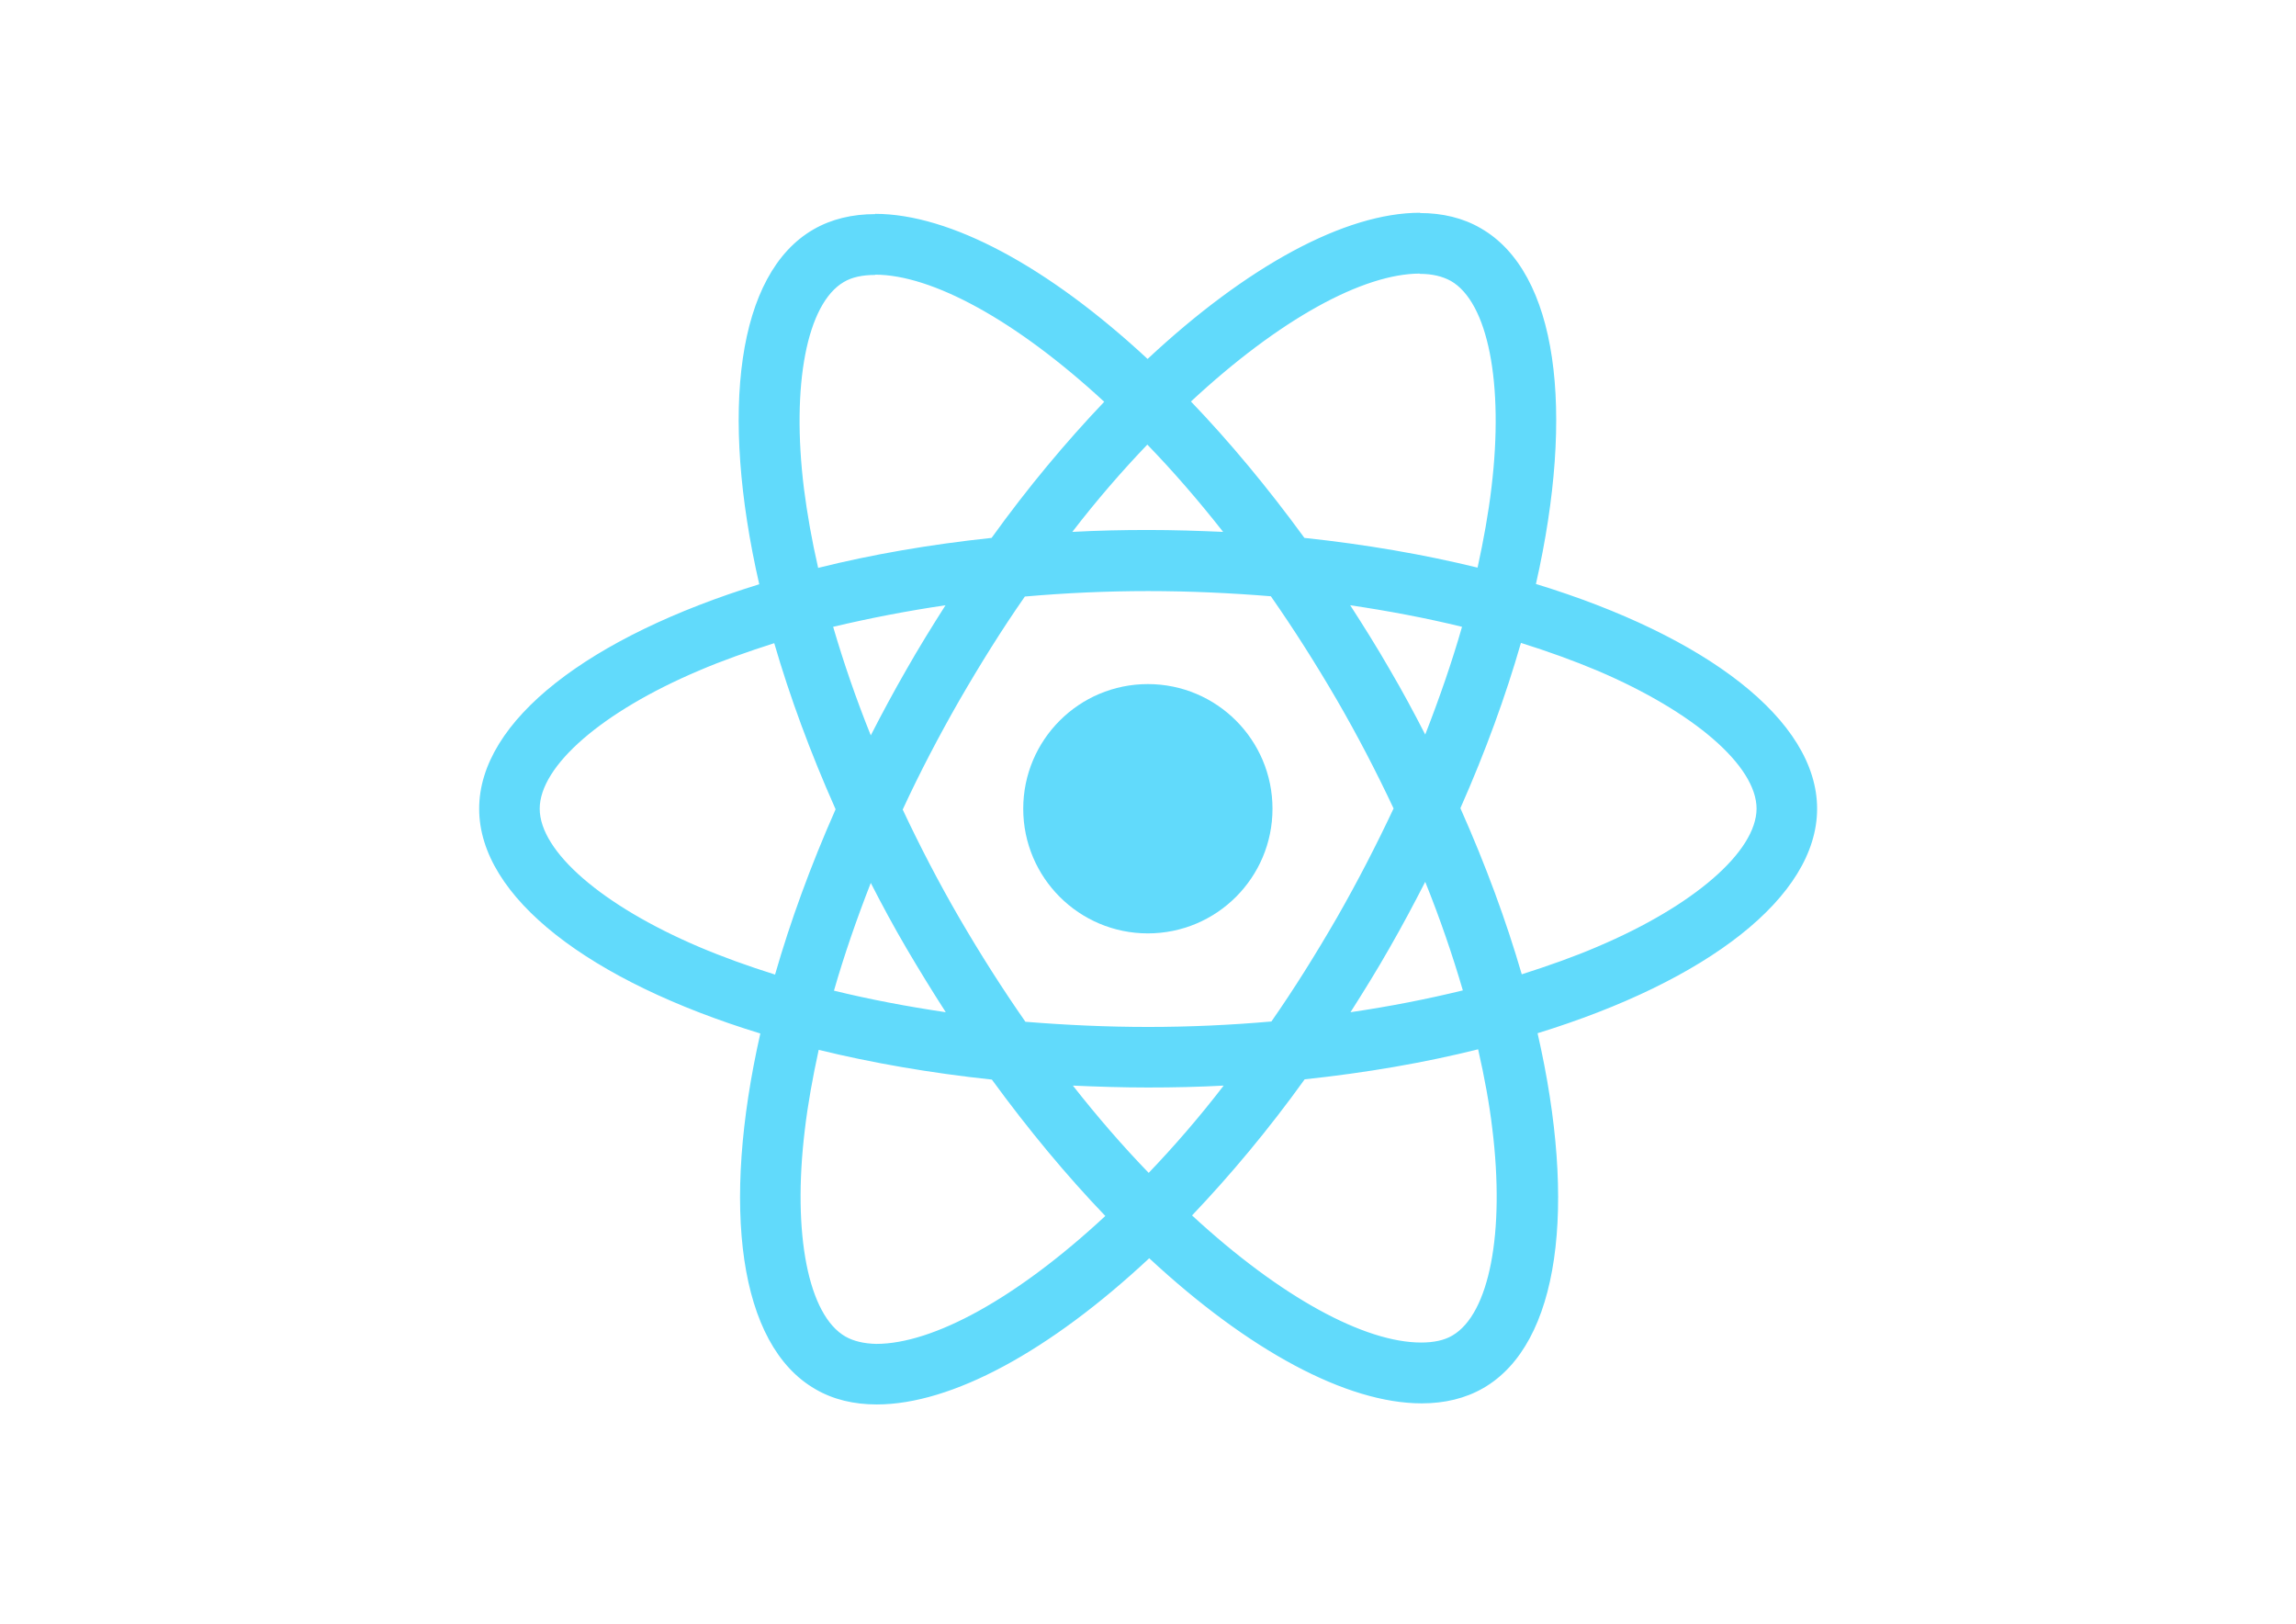
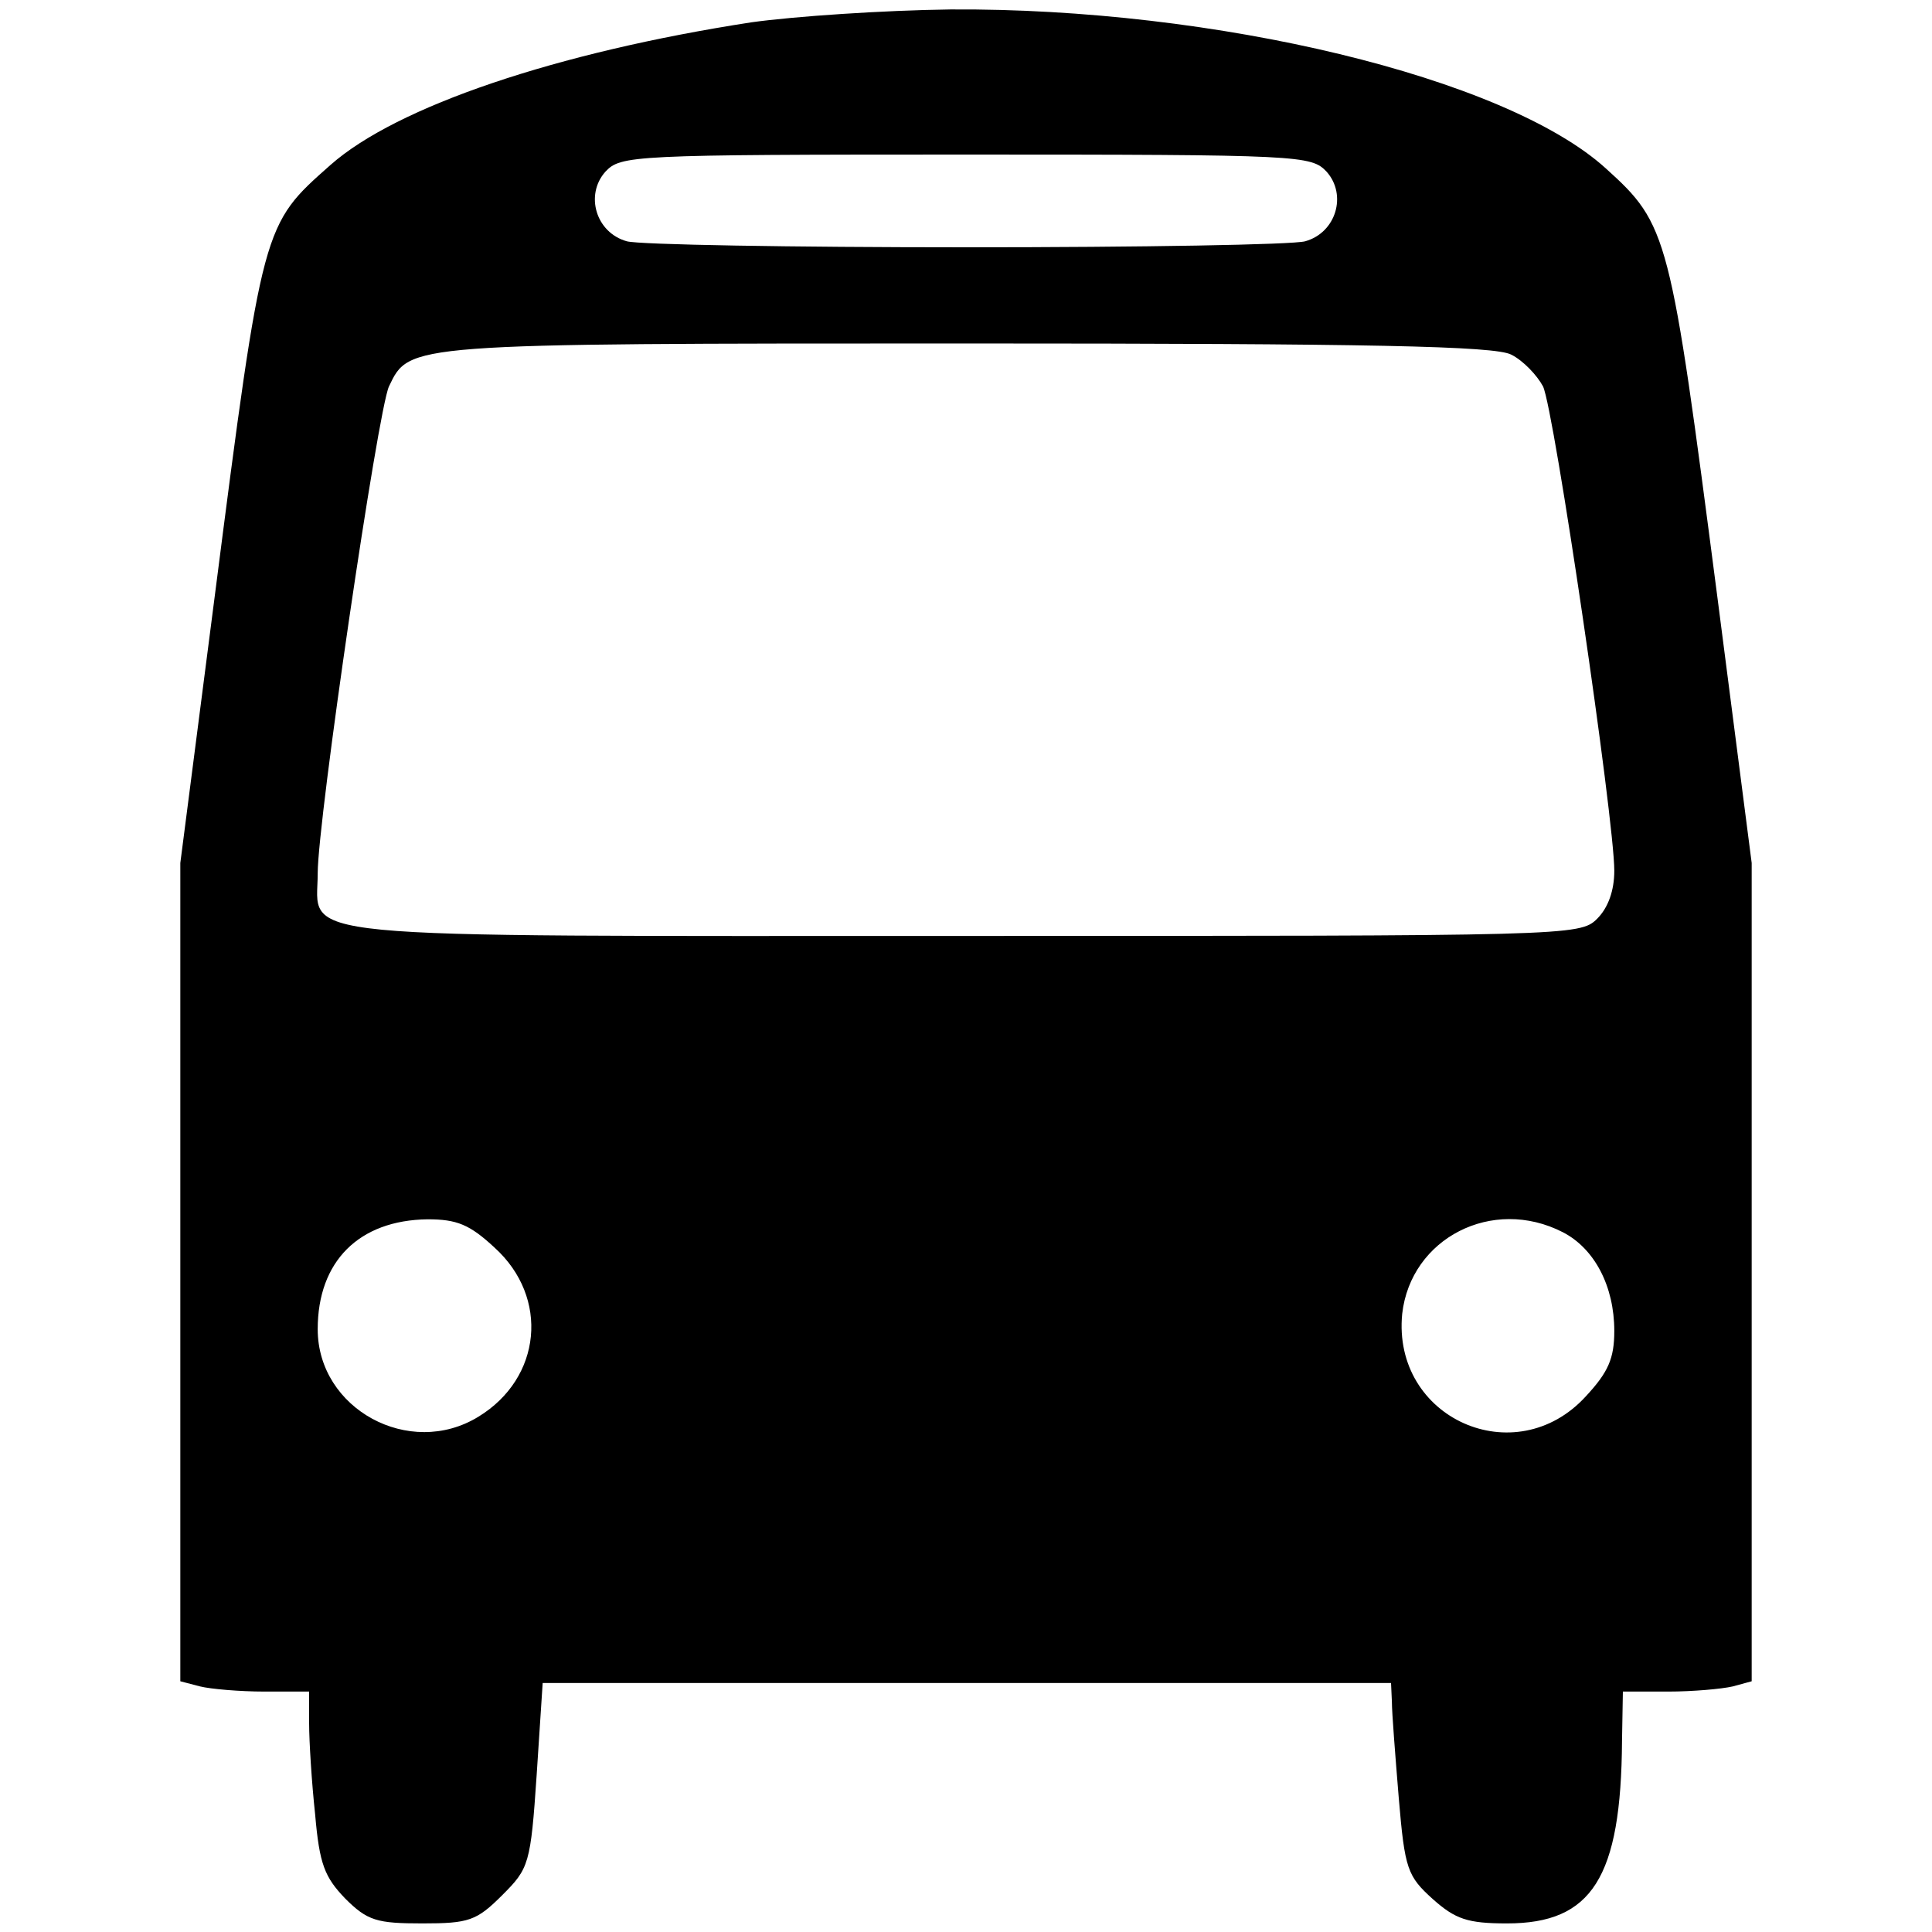
- <svg xmlns="http://www.w3.org/2000/svg" viewBox="0 0 841.9 595.3">
-   <g fill="#61DAFB">
-     <path d="M666.3 296.5c0-32.5-40.7-63.3-103.1-82.4 14.4-63.6 8-114.2-20.2-130.4-6.5-3.8-14.1-5.6-22.4-5.6v22.3c4.6 0 8.3.9 11.4 2.6 13.6 7.8 19.5 37.5 14.9 75.7-1.1 9.4-2.9 19.3-5.1 29.4-19.6-4.8-41-8.5-63.5-10.9-13.5-18.5-27.5-35.3-41.6-50 32.6-30.3 63.2-46.9 84-46.9V78c-27.5 0-63.5 19.6-99.9 53.6-36.4-33.8-72.4-53.2-99.9-53.2v22.3c20.7 0 51.4 16.5 84 46.6-14 14.7-28 31.4-41.3 49.9-22.6 2.4-44 6.1-63.6 11-2.3-10-4-19.7-5.2-29-4.7-38.2 1.1-67.9 14.6-75.8 3-1.8 6.9-2.6 11.5-2.6V78.5c-8.4 0-16 1.8-22.6 5.6-28.1 16.2-34.4 66.7-19.9 130.1-62.2 19.2-102.7 49.9-102.7 82.3 0 32.5 40.7 63.3 103.1 82.4-14.4 63.6-8 114.2 20.2 130.4 6.5 3.8 14.1 5.6 22.5 5.6 27.5 0 63.5-19.6 99.9-53.6 36.4 33.8 72.4 53.2 99.9 53.2 8.4 0 16-1.8 22.6-5.6 28.1-16.2 34.4-66.7 19.9-130.1 62-19.1 102.5-49.9 102.5-82.3zm-130.2-66.7c-3.7 12.9-8.3 26.2-13.5 39.5-4.1-8-8.4-16-13.1-24-4.6-8-9.5-15.8-14.4-23.4 14.2 2.1 27.9 4.7 41 7.9zm-45.8 106.5c-7.8 13.5-15.8 26.3-24.1 38.2-14.9 1.3-30 2-45.2 2-15.1 0-30.2-.7-45-1.9-8.3-11.9-16.4-24.6-24.2-38-7.6-13.1-14.5-26.4-20.8-39.8 6.2-13.4 13.2-26.8 20.7-39.9 7.8-13.5 15.8-26.3 24.1-38.2 14.9-1.3 30-2 45.2-2 15.1 0 30.2.7 45 1.9 8.3 11.9 16.4 24.6 24.2 38 7.6 13.1 14.5 26.4 20.8 39.8-6.3 13.4-13.2 26.8-20.7 39.9zm32.3-13c5.4 13.4 10 26.8 13.8 39.8-13.1 3.2-26.9 5.9-41.2 8 4.9-7.7 9.8-15.6 14.4-23.7 4.6-8 8.9-16.1 13-24.1zM421.2 430c-9.3-9.6-18.6-20.3-27.8-32 9 .4 18.2.7 27.5.7 9.4 0 18.7-.2 27.8-.7-9 11.7-18.3 22.4-27.5 32zm-74.4-58.9c-14.2-2.1-27.9-4.7-41-7.9 3.7-12.9 8.3-26.2 13.5-39.5 4.1 8 8.4 16 13.1 24 4.7 8 9.5 15.8 14.4 23.4zM420.7 163c9.3 9.6 18.6 20.3 27.8 32-9-.4-18.2-.7-27.5-.7-9.4 0-18.7.2-27.8.7 9-11.7 18.3-22.4 27.5-32zm-74 58.9c-4.9 7.7-9.8 15.6-14.4 23.7-4.6 8-8.9 16-13 24-5.4-13.4-10-26.8-13.8-39.8 13.1-3.1 26.9-5.8 41.2-7.9zm-90.5 125.2c-35.4-15.1-58.3-34.9-58.3-50.6 0-15.7 22.9-35.6 58.3-50.6 8.6-3.7 18-7 27.7-10.1 5.7 19.6 13.2 40 22.5 60.9-9.2 20.8-16.6 41.1-22.2 60.6-9.9-3.1-19.3-6.5-28-10.2zM310 490c-13.6-7.8-19.5-37.5-14.9-75.7 1.1-9.4 2.9-19.3 5.1-29.4 19.6 4.8 41 8.5 63.5 10.9 13.5 18.5 27.5 35.3 41.6 50-32.6 30.3-63.2 46.9-84 46.9-4.5-.1-8.3-1-11.3-2.7zm237.2-76.2c4.7 38.2-1.1 67.9-14.6 75.8-3 1.8-6.9 2.6-11.5 2.6-20.7 0-51.4-16.5-84-46.6 14-14.7 28-31.4 41.3-49.9 22.6-2.4 44-6.1 63.6-11 2.3 10.1 4.1 19.8 5.2 29.1zm38.5-66.7c-8.6 3.7-18 7-27.7 10.1-5.7-19.6-13.2-40-22.5-60.9 9.2-20.8 16.6-41.1 22.2-60.6 9.9 3.1 19.3 6.5 28.1 10.2 35.4 15.1 58.3 34.9 58.3 50.6-.1 15.7-23 35.6-58.4 50.6zM320.8 78.4z" />
-     <circle cx="420.9" cy="296.5" r="45.7" />
-     <path d="M520.5 78.1z" />
+ <svg xmlns="http://www.w3.org/2000/svg" version="1.0" width="225pt" height="225pt" viewBox="0 0 225 225" preserveAspectRatio="xMidYMid meet">
+   <g transform="translate(0,225) scale(0.1,-0.1)" fill="#000000" stroke="none">
+     <path d="M875 2224 c-227 -35 -413 -98 -490 -166 -79 -70 -79 -67 -135 -503 l-40 -310 0 -476 0 -477 23 -6 c12 -3 46 -6 75 -6 l52 0 0 -37 c0 -21 3 -69 7 -106 5 -58 11 -73 35 -98 26 -26 37 -29 90 -29 54 0 63 3 93 33 31 31 33 36 40 140 l7 107 494 0 494 0 1 -22 c0 -13 4 -63 8 -112 7 -83 10 -91 40 -118 26 -23 40 -28 86 -28 99 0 133 53 134 213 l1 57 53 0 c28 0 62 3 75 6 l22 6 0 477 0 476 -40 310 c-55 423 -57 433 -130 499 -117 106 -455 187 -763 185 -78 -1 -182 -8 -232 -15z m670 -174 c24 -27 11 -71 -25 -81 -14 -4 -191 -7 -395 -7 -203 0 -381 3 -395 7 -36 10 -49 54 -25 81 18 19 29 20 420 20 391 0 402 -1 420 -20z m215 -213 c14 -7 30 -24 37 -37 13 -27 83 -504 83 -564 0 -23 -7 -43 -20 -56 -20 -20 -33 -20 -737 -20 -805 0 -753 -5 -753 73 0 62 70 539 83 567 24 50 19 50 672 50 472 0 616 -3 635 -13z m-1184 -1040 c64 -58 55 -152 -19 -197 -80 -49 -187 9 -187 102 0 79 48 127 128 128 34 0 49 -6 78 -33z m1244 18 c37 -19 60 -63 60 -115 0 -32 -7 -48 -33 -76 -82 -90 -226 -26 -214 96 10 88 105 137 187 95z" />
  </g>
</svg>
